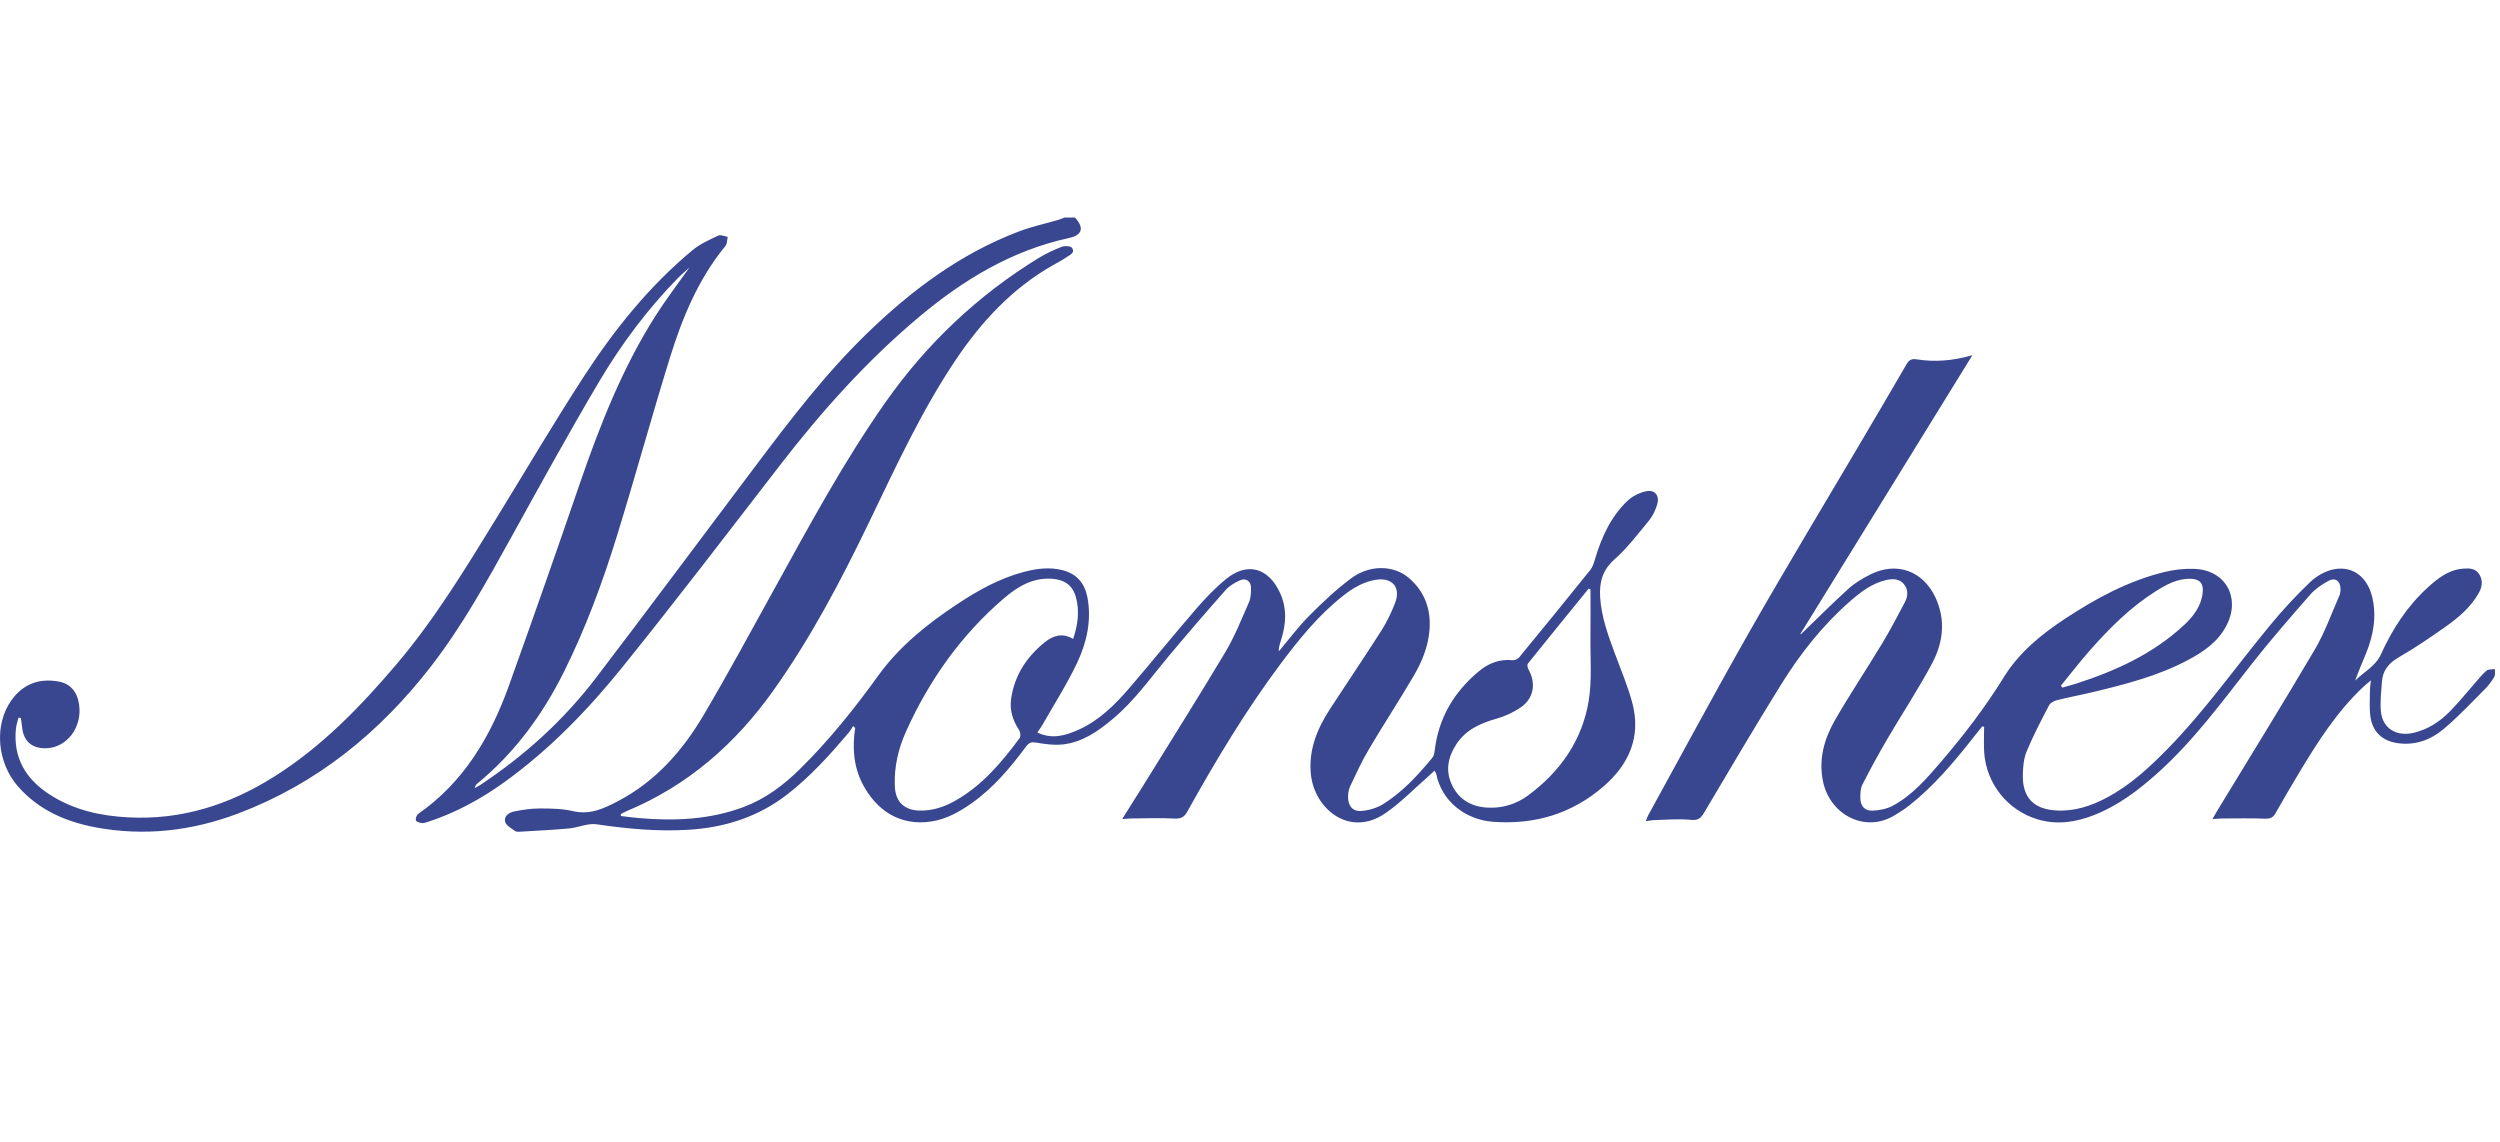
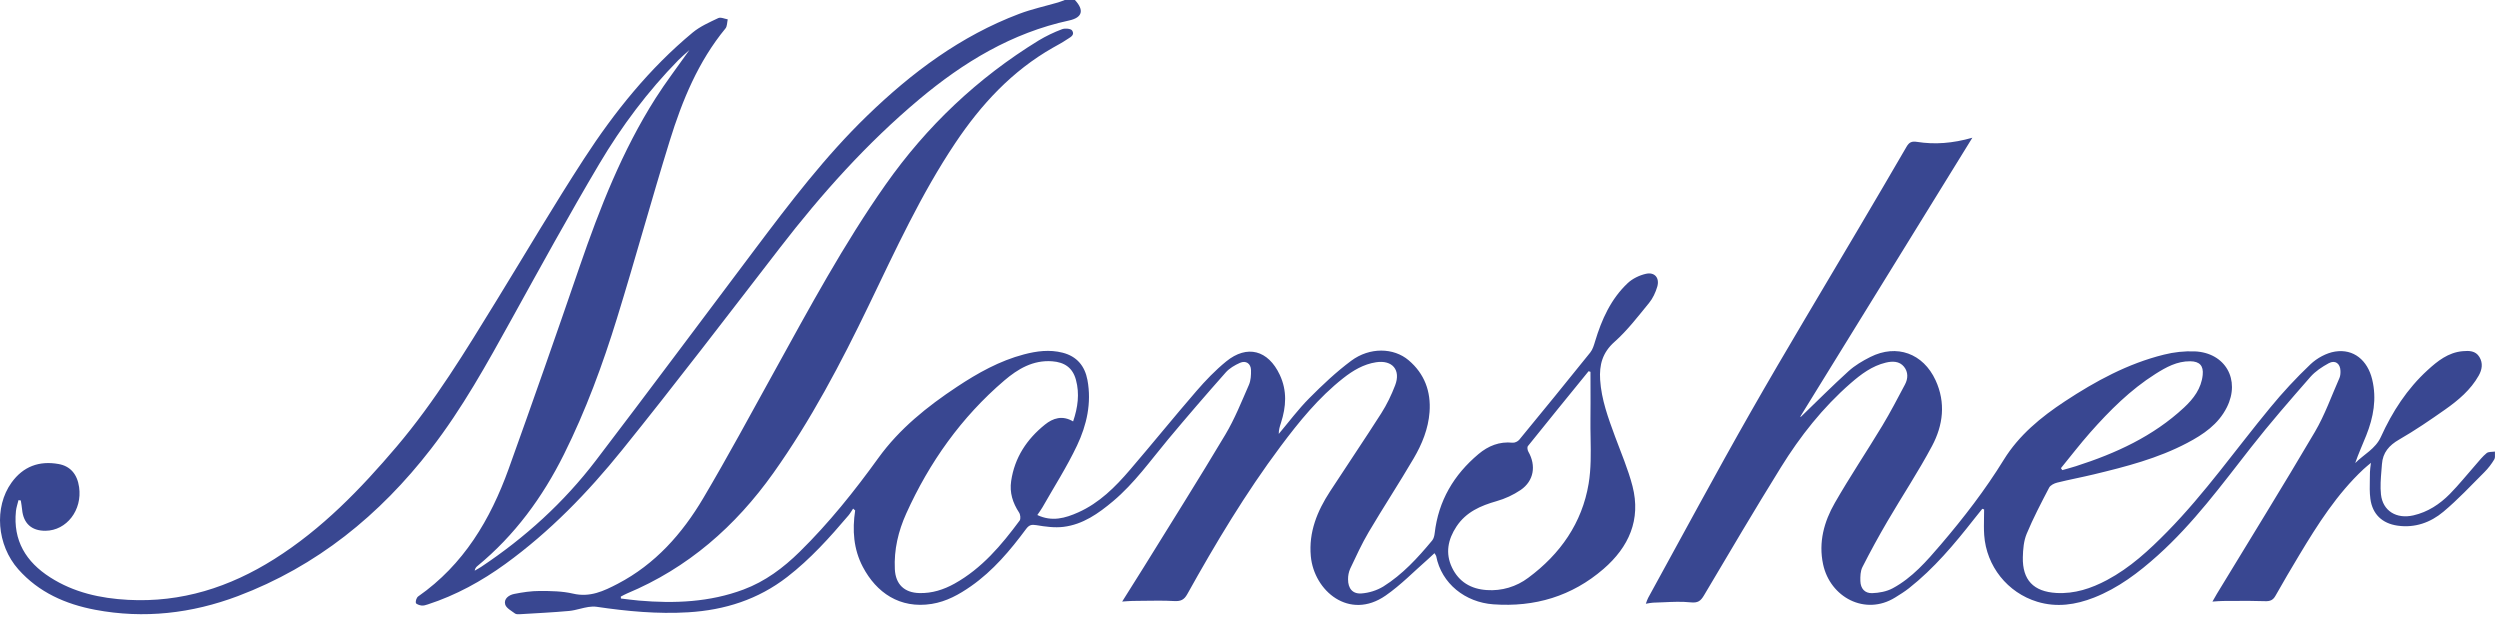
- <svg xmlns="http://www.w3.org/2000/svg" width="162" height="74">
-   <path fill="#394791" fill-rule="evenodd" d="M69.654 14.094c.61.654.492 1.138-.372 1.326-3.714.804-6.85 2.707-9.716 5.109-3.39 2.843-6.323 6.12-9.023 9.617-3.392 4.39-6.757 8.803-10.24 13.12-2.216 2.747-4.678 5.286-7.556 7.372-1.542 1.117-3.2 2.028-5.02 2.62-.132.043-.278.091-.41.075-.136-.017-.357-.094-.371-.174-.023-.13.051-.345.157-.42 2.942-2.055 4.674-4.979 5.858-8.262a959.02 959.02 0 0 0 4.603-13.12c1.304-3.787 2.761-7.503 4.919-10.9.653-1.029 1.399-2 2.19-3.12-.304.276-.519.451-.712.649-1.985 2.025-3.68 4.288-5.12 6.715-1.966 3.314-3.82 6.695-5.685 10.067-1.602 2.896-3.2 5.795-5.23 8.416-3.316 4.285-7.398 7.608-12.51 9.536-2.988 1.126-6.084 1.486-9.246.888-1.918-.363-3.653-1.123-4.982-2.621-1.394-1.573-1.587-4.03-.441-5.62.754-1.046 1.79-1.429 3.047-1.205.763.135 1.212.66 1.332 1.498.214 1.488-.807 2.814-2.177 2.828-.901.008-1.435-.478-1.517-1.377-.018-.197-.055-.392-.084-.587l-.15-.021c-.056.236-.14.47-.165.71-.195 1.911.65 3.291 2.219 4.294 1.536.983 3.246 1.36 5.04 1.457 3.461.187 6.583-.814 9.483-2.643 3.09-1.948 5.587-4.532 7.93-7.291 2.485-2.93 4.466-6.2 6.468-9.458 1.888-3.071 3.715-6.182 5.68-9.203 1.97-3.03 4.23-5.842 7.03-8.165.485-.401 1.09-.666 1.666-.94.154-.074.403.051.609.085-.047.199-.032.447-.148.588-1.768 2.15-2.803 4.671-3.612 7.283-1.182 3.816-2.236 7.672-3.415 11.49-.933 3.022-2.026 5.99-3.441 8.83-1.388 2.784-3.188 5.242-5.601 7.229a.448.448 0 0 0-.18.304c.136-.08.276-.152.406-.238 2.857-1.9 5.372-4.182 7.451-6.908 3.46-4.536 6.864-9.114 10.295-13.672 2.273-3.02 4.561-6.03 7.285-8.667 2.88-2.79 6.055-5.165 9.846-6.597.818-.309 1.681-.495 2.522-.74.146-.043.287-.104.43-.157h.658zm33.41 24.095l-.123-.041c-1.314 1.615-2.63 3.228-3.933 4.853-.056.07-.028.262.028.359.519.906.362 1.898-.498 2.485a5.479 5.479 0 0 1-1.56.724c-1.037.296-1.972.7-2.595 1.639-.56.844-.736 1.742-.291 2.667.442.92 1.225 1.39 2.251 1.455a3.994 3.994 0 0 0 2.692-.798c2.07-1.533 3.483-3.547 3.908-6.093.229-1.373.1-2.807.118-4.214.013-1.012.002-2.024.002-3.036zm-33.526 3.213c.308-.91.427-1.794.183-2.694-.21-.778-.733-1.144-1.542-1.203-1.241-.09-2.223.498-3.1 1.246-2.783 2.377-4.855 5.299-6.356 8.622-.511 1.132-.799 2.343-.737 3.604.047.98.612 1.523 1.588 1.548.82.021 1.57-.217 2.282-.613 1.77-.988 3.038-2.493 4.217-4.086.08-.109.049-.388-.037-.519-.41-.627-.625-1.286-.513-2.043.225-1.523 1.016-2.712 2.187-3.654.52-.419 1.127-.623 1.828-.208zm-2.32 6.065c.951.451 1.806.206 2.652-.171 1.369-.612 2.399-1.644 3.35-2.755 1.45-1.69 2.85-3.422 4.306-5.105.592-.685 1.23-1.35 1.93-1.92 1.36-1.108 2.723-.733 3.474.869.485 1.033.413 2.067.076 3.113-.074.228-.148.456-.142.713.653-.774 1.26-1.593 1.972-2.309.858-.863 1.751-1.708 2.726-2.432 1.194-.888 2.748-.854 3.719-.03 1.03.873 1.451 2.024 1.354 3.353-.08 1.083-.486 2.08-1.026 3-.942 1.608-1.965 3.168-2.913 4.771-.453.765-.823 1.58-1.205 2.385a1.664 1.664 0 0 0-.136.684c-.004.594.298.964.879.915.478-.04.995-.192 1.4-.445 1.247-.78 2.236-1.86 3.17-2.985.1-.12.145-.309.163-.471.243-2.101 1.239-3.787 2.84-5.13.632-.53 1.355-.825 2.21-.736.138.014.339-.08.43-.191a612.625 612.625 0 0 0 4.602-5.654c.159-.197.237-.472.313-.723.426-1.413 1.02-2.741 2.11-3.769.311-.294.759-.51 1.18-.606.574-.132.907.269.736.842-.11.368-.283.745-.525 1.04-.714.87-1.404 1.782-2.24 2.524-.79.7-.995 1.498-.934 2.46.082 1.285.523 2.474.962 3.666.393 1.07.851 2.126 1.135 3.226.56 2.176-.24 3.95-1.88 5.367-2.047 1.77-4.456 2.486-7.142 2.291-1.804-.131-3.353-1.328-3.701-3.13-.008-.041-.045-.077-.11-.184-.143.134-.267.256-.398.37-.918.8-1.775 1.691-2.771 2.38-2.35 1.626-4.636-.303-4.843-2.55-.145-1.572.417-2.925 1.243-4.198 1.101-1.694 2.238-3.366 3.324-5.07.359-.564.655-1.18.895-1.805.384-.998-.176-1.66-1.233-1.499-.812.125-1.5.536-2.133 1.035-1.592 1.254-2.856 2.813-4.059 4.422-2.265 3.03-4.205 6.27-6.043 9.571-.208.374-.428.469-.849.446-.904-.05-1.813-.013-2.72-.007-.183.002-.365.023-.649.04.498-.79.948-1.5 1.39-2.213 1.771-2.865 3.57-5.713 5.295-8.605.606-1.016 1.05-2.132 1.526-3.22.127-.288.145-.642.137-.965-.011-.42-.332-.637-.715-.466-.336.15-.685.353-.924.624a193.058 193.058 0 0 0-3.74 4.344c-1.143 1.373-2.178 2.838-3.559 3.998-.947.796-1.952 1.506-3.21 1.662-.574.07-1.18-.012-1.758-.11-.315-.054-.477-.01-.664.243-1.03 1.39-2.14 2.709-3.571 3.71-.773.541-1.593.998-2.547 1.15-2.073.331-3.589-.734-4.465-2.397-.607-1.153-.688-2.39-.498-3.66l-.133-.118c-.098.146-.183.303-.295.436-1.219 1.436-2.475 2.833-3.974 3.992-1.888 1.462-4.048 2.147-6.404 2.29-1.998.122-3.972-.065-5.95-.356-.569-.083-1.184.214-1.785.27-1.057.097-2.119.145-3.18.21-.107.006-.245.013-.32-.044-.235-.177-.57-.35-.637-.59-.103-.368.245-.61.575-.677.549-.11 1.113-.195 1.67-.194.72.001 1.458.01 2.151.172 1.097.258 1.99-.165 2.897-.638 2.431-1.269 4.18-3.246 5.545-5.553 1.594-2.694 3.08-5.453 4.595-8.194 2.273-4.116 4.503-8.259 7.213-12.112 2.665-3.79 5.966-6.919 9.92-9.345a9.244 9.244 0 0 1 1.518-.732c.189-.073.57-.042.652.082.208.314-.147.452-.35.592-.284.193-.591.353-.89.523-2.651 1.507-4.656 3.678-6.331 6.181-2.214 3.308-3.867 6.915-5.59 10.487-1.818 3.77-3.763 7.47-6.196 10.893-2.462 3.463-5.543 6.16-9.493 7.809-.136.057-.263.133-.395.2l.009.124c.39.045.78.1 1.172.134 2.302.198 4.573.106 6.769-.715 1.41-.527 2.58-1.404 3.64-2.445 1.895-1.863 3.548-3.928 5.1-6.08 1.37-1.898 3.166-3.334 5.097-4.614 1.35-.895 2.757-1.682 4.337-2.099.824-.217 1.66-.327 2.508-.11.923.236 1.436.86 1.607 1.766.28 1.492-.047 2.926-.675 4.25-.655 1.381-1.486 2.678-2.243 4.009-.091.16-.205.307-.33.493zm66.33-3.037l.089.128c.295-.085.593-.162.886-.256 2.572-.826 4.995-1.93 7.002-3.797.62-.577 1.119-1.236 1.21-2.113.063-.602-.203-.88-.805-.888-.857-.01-1.57.386-2.262.824-1.619 1.025-2.96 2.366-4.22 3.789-.66.747-1.268 1.54-1.9 2.313zm-16.846-3.332c1.024-.988 2.03-1.997 3.083-2.952.412-.373.913-.669 1.413-.92 1.71-.86 3.425-.231 4.227 1.508.673 1.462.487 2.916-.228 4.259-.889 1.668-1.938 3.25-2.893 4.884-.568.971-1.11 1.96-1.619 2.964-.132.26-.142.605-.133.909.015.478.283.794.76.78.45-.014.944-.105 1.335-.316 1.265-.68 2.2-1.76 3.116-2.83 1.487-1.739 2.88-3.547 4.086-5.504.978-1.586 2.406-2.758 3.947-3.774 1.996-1.315 4.087-2.453 6.428-3.032a7.109 7.109 0 0 1 1.996-.211c1.986.089 2.971 1.84 2.083 3.618-.554 1.111-1.527 1.766-2.576 2.318-1.901 1.002-3.966 1.533-6.038 2.032-.791.191-1.593.34-2.383.536-.193.048-.439.168-.522.327-.513.982-1.03 1.968-1.455 2.989-.193.462-.237 1.008-.249 1.519-.033 1.477.693 2.23 2.17 2.316 1.18.067 2.256-.29 3.282-.836 1.5-.798 2.73-1.937 3.908-3.136 2.446-2.49 4.448-5.349 6.663-8.03a31.24 31.24 0 0 1 2.62-2.82c.42-.397 1.023-.729 1.586-.82 1.208-.194 2.11.567 2.408 1.804.304 1.26.082 2.459-.385 3.631-.235.591-.502 1.17-.715 1.79.56-.566 1.313-.917 1.666-1.698.738-1.627 1.696-3.11 3.023-4.323.648-.593 1.341-1.146 2.272-1.229.414-.037.838-.037 1.088.377.244.402.172.82-.046 1.206-.522.924-1.317 1.593-2.164 2.19-.973.684-1.958 1.36-2.989 1.952-.657.377-1.065.848-1.117 1.596-.046.653-.133 1.318-.063 1.962.117 1.071 1.006 1.607 2.1 1.356.932-.213 1.706-.722 2.362-1.387.593-.6 1.12-1.265 1.68-1.898.227-.258.441-.536.706-.75.125-.1.355-.07.537-.1-.01.173.035.38-.044.51-.176.294-.39.575-.631.816-.874.874-1.72 1.783-2.666 2.574-.834.7-1.847 1.063-2.975.9-.991-.143-1.625-.742-1.756-1.74-.075-.568-.027-1.152-.027-1.73 0-.152.031-.304.063-.6-.228.195-.363.303-.49.421-1.711 1.606-2.956 3.562-4.152 5.553-.525.873-1.042 1.751-1.542 2.639-.16.286-.349.364-.676.352-.906-.034-1.815-.016-2.722-.013-.2 0-.4.022-.688.04.124-.218.204-.364.29-.506 2.122-3.494 4.276-6.97 6.35-10.493.644-1.097 1.074-2.32 1.591-3.492.06-.137.07-.307.065-.461-.014-.474-.343-.72-.758-.495-.434.236-.873.525-1.194.892-1.309 1.497-2.619 2.998-3.844 4.563-1.904 2.432-3.731 4.923-6.044 7-1.244 1.117-2.563 2.117-4.132 2.734-1.194.468-2.416.65-3.674.269a4.87 4.87 0 0 1-3.44-4.32c-.037-.552-.005-1.109-.005-1.663l-.118-.041c-.18.225-.362.448-.54.674-1.27 1.619-2.588 3.192-4.214 4.474-.282.222-.59.412-.896.602-1.94 1.202-4.213-.019-4.667-2.155-.304-1.43.062-2.76.76-3.976.973-1.696 2.064-3.324 3.075-4.999.525-.87.994-1.774 1.47-2.671.206-.386.216-.812-.062-1.156-.3-.37-.751-.367-1.175-.266-.895.214-1.61.752-2.287 1.342-1.8 1.57-3.266 3.429-4.516 5.446-1.7 2.742-3.339 5.521-4.983 8.296-.219.369-.399.5-.869.451-.801-.082-1.62.001-2.432.021-.136.004-.272.04-.467.07.063-.164.094-.28.15-.381 2.211-4.021 4.38-8.067 6.652-12.053 2.28-4.001 4.664-7.943 7.002-11.911 1.034-1.756 2.073-3.509 3.092-5.273.17-.295.344-.364.678-.311 1.156.181 2.306.095 3.585-.269l-11.155 18.078.048.001z" />
+ <svg xmlns="http://www.w3.org/2000/svg" width="162" height="40">
+   <path d="M69.654 0c.61.654.492 1.138-.372 1.326-3.714.804-6.85 2.707-9.716 5.109-3.39 2.843-6.323 6.12-9.023 9.617-3.392 4.39-6.757 8.803-10.24 13.12-2.216 2.747-4.678 5.286-7.556 7.372-1.542 1.117-3.2 2.028-5.02 2.62l-.003.001c-.131.043-.276.09-.407.074-.136-.017-.357-.094-.371-.174-.023-.13.05-.345.157-.42 2.942-2.055 4.674-4.979 5.858-8.262 1.566-4.362 3.1-8.736 4.603-13.12 1.304-3.787 2.76-7.503 4.919-10.9.653-1.029 1.399-2 2.19-3.12-.304.276-.52.451-.712.649-1.985 2.025-3.68 4.288-5.12 6.715-1.966 3.314-3.82 6.695-5.685 10.067-1.602 2.896-3.2 5.795-5.23 8.416-3.316 4.285-7.398 7.608-12.51 9.536-2.988 1.126-6.084 1.486-9.246.888-1.918-.363-3.653-1.123-4.982-2.621-1.394-1.573-1.587-4.03-.441-5.62.754-1.046 1.79-1.429 3.047-1.205.763.135 1.212.66 1.332 1.498.214 1.488-.807 2.814-2.177 2.828-.901.008-1.435-.478-1.517-1.377-.018-.197-.055-.392-.084-.587l-.15-.021c-.056.236-.14.47-.165.71-.195 1.911.65 3.291 2.219 4.294 1.536.983 3.246 1.36 5.04 1.457 3.46.187 6.583-.814 9.483-2.643 3.09-1.948 5.587-4.532 7.93-7.291 2.485-2.93 4.466-6.2 6.468-9.458 1.888-3.071 3.715-6.182 5.68-9.203 1.97-3.03 4.23-5.842 7.03-8.165.485-.401 1.09-.666 1.666-.94.105-.05.256-.008.406.035.07.02.138.04.203.05-.047.199-.032.447-.148.588-1.768 2.15-2.803 4.671-3.612 7.283-1.182 3.816-2.236 7.672-3.415 11.49-.933 3.022-2.026 5.99-3.441 8.83-1.388 2.784-3.188 5.242-5.601 7.229a.448.448 0 0 0-.18.304c.136-.08.276-.152.406-.238 2.857-1.9 5.372-4.182 7.45-6.908 3.46-4.536 6.865-9.114 10.296-13.672 2.273-3.02 4.56-6.03 7.285-8.667 2.88-2.79 6.055-5.165 9.846-6.597.818-.309 1.68-.495 2.522-.74.146-.043.287-.104.43-.157h.658zm.216 33.202c-.846.377-1.701.622-2.652.171.125-.186.239-.333.33-.493.757-1.331 1.588-2.628 2.243-4.009.628-1.324.955-2.758.675-4.25-.171-.906-.684-1.53-1.607-1.766-.848-.217-1.684-.107-2.508.11-1.58.417-2.987 1.204-4.337 2.099-1.931 1.28-3.727 2.716-5.097 4.614-1.552 2.152-3.205 4.217-5.1 6.08-1.06 1.041-2.23 1.918-3.64 2.445-2.196.821-4.467.913-6.77.715-.391-.034-.781-.089-1.171-.134l-.01-.124c.133-.067.26-.143.396-.2 3.95-1.649 7.03-4.346 9.493-7.809 2.433-3.423 4.378-7.123 6.196-10.893 1.723-3.572 3.376-7.179 5.59-10.487 1.675-2.503 3.68-4.674 6.33-6.181.3-.17.607-.33.89-.523.032-.022.067-.043.103-.065.197-.122.424-.262.248-.527-.082-.124-.463-.155-.652-.082a9.247 9.247 0 0 0-1.518.732c-3.954 2.426-7.255 5.555-9.92 9.345-2.71 3.853-4.94 7.996-7.213 12.112-1.515 2.741-3.001 5.5-4.595 8.194-1.365 2.307-3.114 4.284-5.545 5.553-.907.473-1.8.896-2.897.638-.693-.162-1.431-.171-2.151-.172-.557-.001-1.121.084-1.67.194-.33.067-.678.309-.575.677.067.24.402.413.637.59.075.057.213.05.32.044 1.06-.065 2.123-.113 3.18-.21.235-.022.473-.08.71-.14.366-.09.729-.18 1.075-.13 1.978.291 3.952.478 5.95.356 2.356-.143 4.516-.828 6.404-2.29 1.499-1.159 2.755-2.556 3.974-3.992.112-.133.197-.29.295-.436l.133.118c-.19 1.27-.11 2.507.498 3.66.876 1.663 2.392 2.728 4.465 2.397.954-.152 1.774-.609 2.547-1.15 1.43-1.001 2.54-2.32 3.57-3.71.188-.253.35-.297.665-.243.578.098 1.184.18 1.758.11 1.258-.156 2.263-.866 3.21-1.662 1.38-1.16 2.416-2.625 3.559-3.998a193.086 193.086 0 0 1 3.74-4.344c.239-.271.588-.474.924-.624.383-.171.704.046.715.466.008.323-.01.677-.137.965-.476 1.088-.92 2.204-1.526 3.22-1.725 2.892-3.524 5.74-5.295 8.605-.442.713-.892 1.423-1.39 2.213.284-.017.466-.038.649-.04l.715-.009c.669-.01 1.338-.02 2.005.016.42.023.64-.072.849-.446 1.838-3.301 3.778-6.541 6.043-9.571 1.203-1.609 2.467-3.168 4.059-4.422.633-.499 1.32-.91 2.133-1.035 1.057-.161 1.617.501 1.233 1.499-.24.625-.536 1.241-.895 1.805-1.086 1.704-2.223 3.376-3.324 5.07-.826 1.273-1.388 2.626-1.243 4.198.207 2.247 2.493 4.176 4.843 2.55.996-.689 1.853-1.58 2.77-2.38.132-.114.256-.236.399-.37.065.107.102.143.11.184.348 1.802 1.897 2.999 3.7 3.13 2.687.195 5.096-.521 7.143-2.291 1.64-1.417 2.44-3.191 1.88-5.367-.284-1.1-.742-2.156-1.135-3.226-.439-1.192-.88-2.381-.962-3.666-.061-.962.144-1.76.934-2.46.836-.742 1.526-1.654 2.24-2.524.242-.295.415-.672.525-1.04.171-.573-.162-.974-.736-.842-.421.096-.869.312-1.18.606-1.09 1.028-1.684 2.356-2.11 3.769-.076.251-.154.526-.313.723a615.79 615.79 0 0 1-4.602 5.654c-.091.111-.292.205-.43.191-.855-.089-1.578.206-2.21.736-1.601 1.343-2.597 3.029-2.84 5.13-.018.162-.063.351-.163.471-.934 1.125-1.923 2.205-3.17 2.985a3.238 3.238 0 0 1-1.4.445c-.581.049-.883-.321-.88-.915a1.665 1.665 0 0 1 .137-.684c.382-.805.752-1.62 1.205-2.385.948-1.603 1.97-3.163 2.913-4.771.54-.92.946-1.917 1.026-3 .097-1.329-.324-2.48-1.354-3.353-.971-.824-2.525-.858-3.72.03-.974.724-1.867 1.569-2.725 2.432-.712.716-1.32 1.535-1.972 2.309-.006-.257.068-.485.142-.713.337-1.046.409-2.08-.076-3.113-.751-1.602-2.114-1.977-3.474-.869-.7.57-1.338 1.235-1.93 1.92-1.456 1.683-2.856 3.415-4.306 5.105-.951 1.111-1.981 2.143-3.35 2.755zm49.915-9.15c-1.053.955-2.059 1.964-3.083 2.952l-.048-.001 11.155-18.078c-1.279.364-2.429.45-3.585.269-.334-.053-.508.016-.678.311-1.019 1.764-2.058 3.517-3.092 5.273-2.338 3.968-4.722 7.91-7.002 11.911-2.272 3.986-4.441 8.032-6.652 12.053-.056.101-.087.217-.15.381.195-.03.331-.066.467-.07.224-.005.449-.016.674-.026.589-.027 1.178-.054 1.758.005.47.049.65-.082.869-.451 1.644-2.775 3.283-5.554 4.983-8.296 1.25-2.017 2.716-3.876 4.516-5.446.677-.59 1.392-1.128 2.287-1.342.424-.101.875-.104 1.175.266.278.344.268.77.062 1.156-.476.897-.945 1.801-1.47 2.671-1.011 1.675-2.102 3.303-3.075 4.999-.698 1.216-1.064 2.546-.76 3.976.454 2.136 2.727 3.357 4.667 2.155.306-.19.614-.38.896-.602 1.626-1.282 2.944-2.855 4.214-4.474.178-.226.36-.449.54-.674l.118.041c0 .175-.003.351-.007.527-.007.38-.013.759.012 1.136a4.87 4.87 0 0 0 3.44 4.32c1.258.381 2.48.199 3.674-.269 1.569-.617 2.888-1.617 4.132-2.734 2.313-2.077 4.14-4.568 6.044-7 1.225-1.565 2.535-3.066 3.844-4.563.321-.367.76-.656 1.194-.892.415-.225.744.021.758.495.005.154-.005.324-.065.461-.517 1.172-.947 2.395-1.591 3.492-2.074 3.523-4.228 6.999-6.35 10.493-.086.142-.166.288-.29.506.288-.018.488-.04.688-.04l.609-.003c.705-.005 1.41-.01 2.113.016.327.012.516-.066.676-.352.5-.888 1.017-1.766 1.542-2.639 1.196-1.991 2.441-3.947 4.152-5.553.127-.118.262-.226.49-.421-.032.296-.063.448-.063.6 0 .162-.004.325-.008.488-.009.417-.019.834.035 1.242.131.998.765 1.597 1.756 1.74 1.128.163 2.141-.2 2.975-.9.946-.791 1.792-1.7 2.666-2.574.241-.241.455-.522.631-.816.055-.09.05-.217.045-.344a1.844 1.844 0 0 1-.001-.166c-.182.03-.412 0-.537.1-.265.214-.479.492-.706.75-.56.633-1.087 1.298-1.68 1.898-.656.665-1.43 1.174-2.362 1.387-1.094.251-1.983-.285-2.1-1.356-.056-.512-.012-1.037.031-1.56l.032-.402c.052-.748.46-1.219 1.117-1.596 1.031-.592 2.016-1.268 2.989-1.952.847-.597 1.642-1.266 2.164-2.19.218-.386.29-.804.046-1.206-.25-.414-.674-.414-1.088-.377-.931.083-1.624.636-2.272 1.229-1.327 1.213-2.285 2.696-3.023 4.323-.353.781-1.106 1.132-1.666 1.698.213-.62.48-1.199.715-1.79.467-1.172.689-2.371.385-3.631-.298-1.237-1.2-1.998-2.408-1.804-.563.091-1.166.423-1.586.82a31.088 31.088 0 0 0-2.62 2.82c-2.215 2.681-4.217 5.54-6.663 8.03-1.178 1.199-2.408 2.338-3.908 3.136-1.026.546-2.102.903-3.282.836-1.477-.086-2.203-.839-2.17-2.316.012-.511.056-1.057.249-1.519.425-1.021.942-2.007 1.455-2.989.083-.159.329-.279.522-.327.79-.196 1.592-.345 2.383-.536 2.072-.499 4.137-1.03 6.038-2.032 1.049-.552 2.022-1.207 2.576-2.318.888-1.778-.097-3.529-2.083-3.618a7.109 7.109 0 0 0-1.996.211c-2.341.579-4.432 1.717-6.428 3.032-1.541 1.016-2.969 2.188-3.947 3.774-1.206 1.957-2.599 3.765-4.086 5.504-.916 1.07-1.851 2.15-3.116 2.83-.391.211-.885.302-1.335.316-.477.014-.745-.302-.76-.78-.009-.304.001-.649.133-.909a56.259 56.259 0 0 1 1.619-2.964c.955-1.634 2.004-3.216 2.893-4.884.715-1.343.901-2.797.228-4.259-.802-1.739-2.517-2.368-4.227-1.508-.5.251-1.001.547-1.413.92zm-50.247 3.256c.308-.91.427-1.794.183-2.694-.21-.778-.733-1.144-1.542-1.203-1.241-.09-2.223.498-3.1 1.246-2.783 2.377-4.855 5.299-6.356 8.622-.511 1.132-.8 2.343-.737 3.604.047.98.612 1.523 1.588 1.548.82.021 1.57-.217 2.282-.613 1.77-.988 3.038-2.493 4.217-4.086.08-.109.049-.388-.037-.519-.41-.627-.625-1.286-.513-2.043.225-1.523 1.016-2.712 2.187-3.654.52-.419 1.127-.623 1.828-.208zm64.01 3.028l.089.128c.295-.085.593-.162.886-.256 2.572-.826 4.995-1.93 7.002-3.797.62-.577 1.119-1.236 1.21-2.113.063-.602-.203-.88-.805-.888-.857-.01-1.57.386-2.262.824-1.619 1.025-2.96 2.366-4.22 3.789-.66.747-1.268 1.54-1.9 2.313zm-30.607-6.282l.123.041h-.001l.002.954c.002.694.005 1.388-.004 2.082-.005.41.002.82.009 1.233.018 1.004.035 2.008-.127 2.981-.425 2.546-1.838 4.56-3.908 6.093a3.994 3.994 0 0 1-2.692.798c-1.026-.065-1.81-.535-2.251-1.455-.445-.925-.27-1.823.29-2.667.624-.939 1.559-1.343 2.596-1.639a5.476 5.476 0 0 0 1.56-.724c.86-.587 1.017-1.579.498-2.485-.056-.097-.084-.289-.028-.359 1.303-1.625 2.619-3.238 3.933-4.853z" fill="#394791" fill-rule="evenodd" />
</svg>
